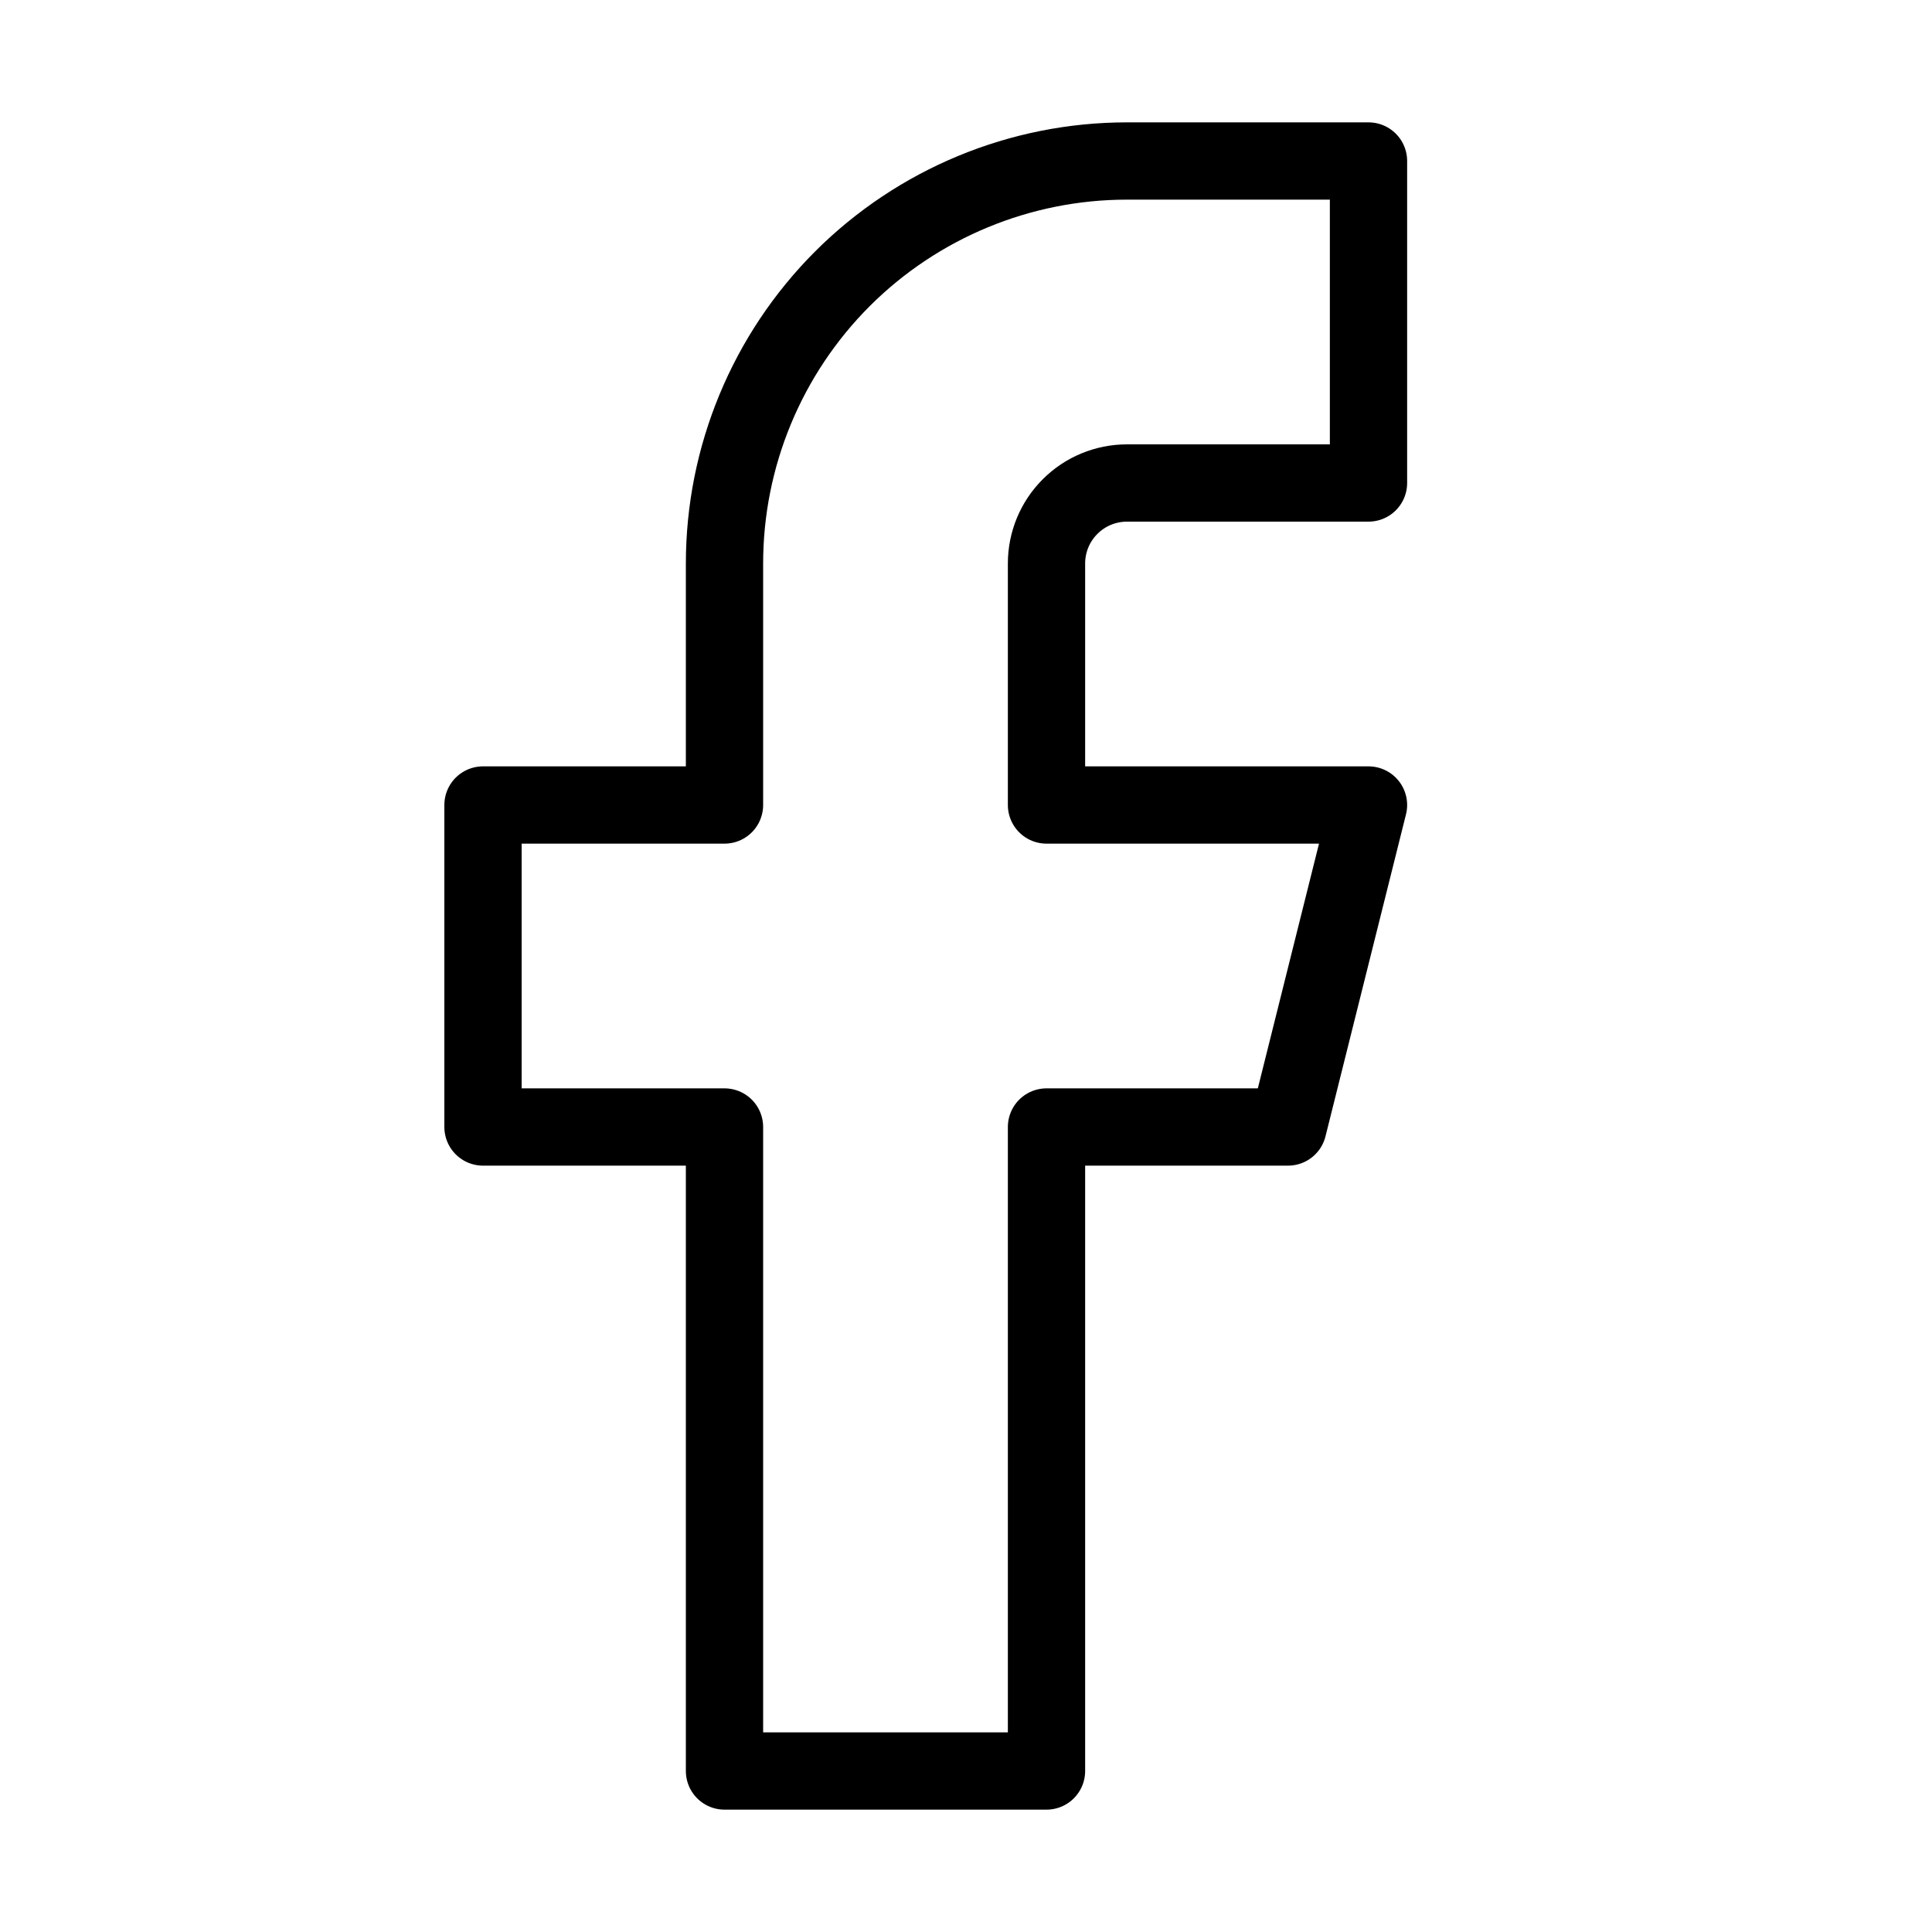
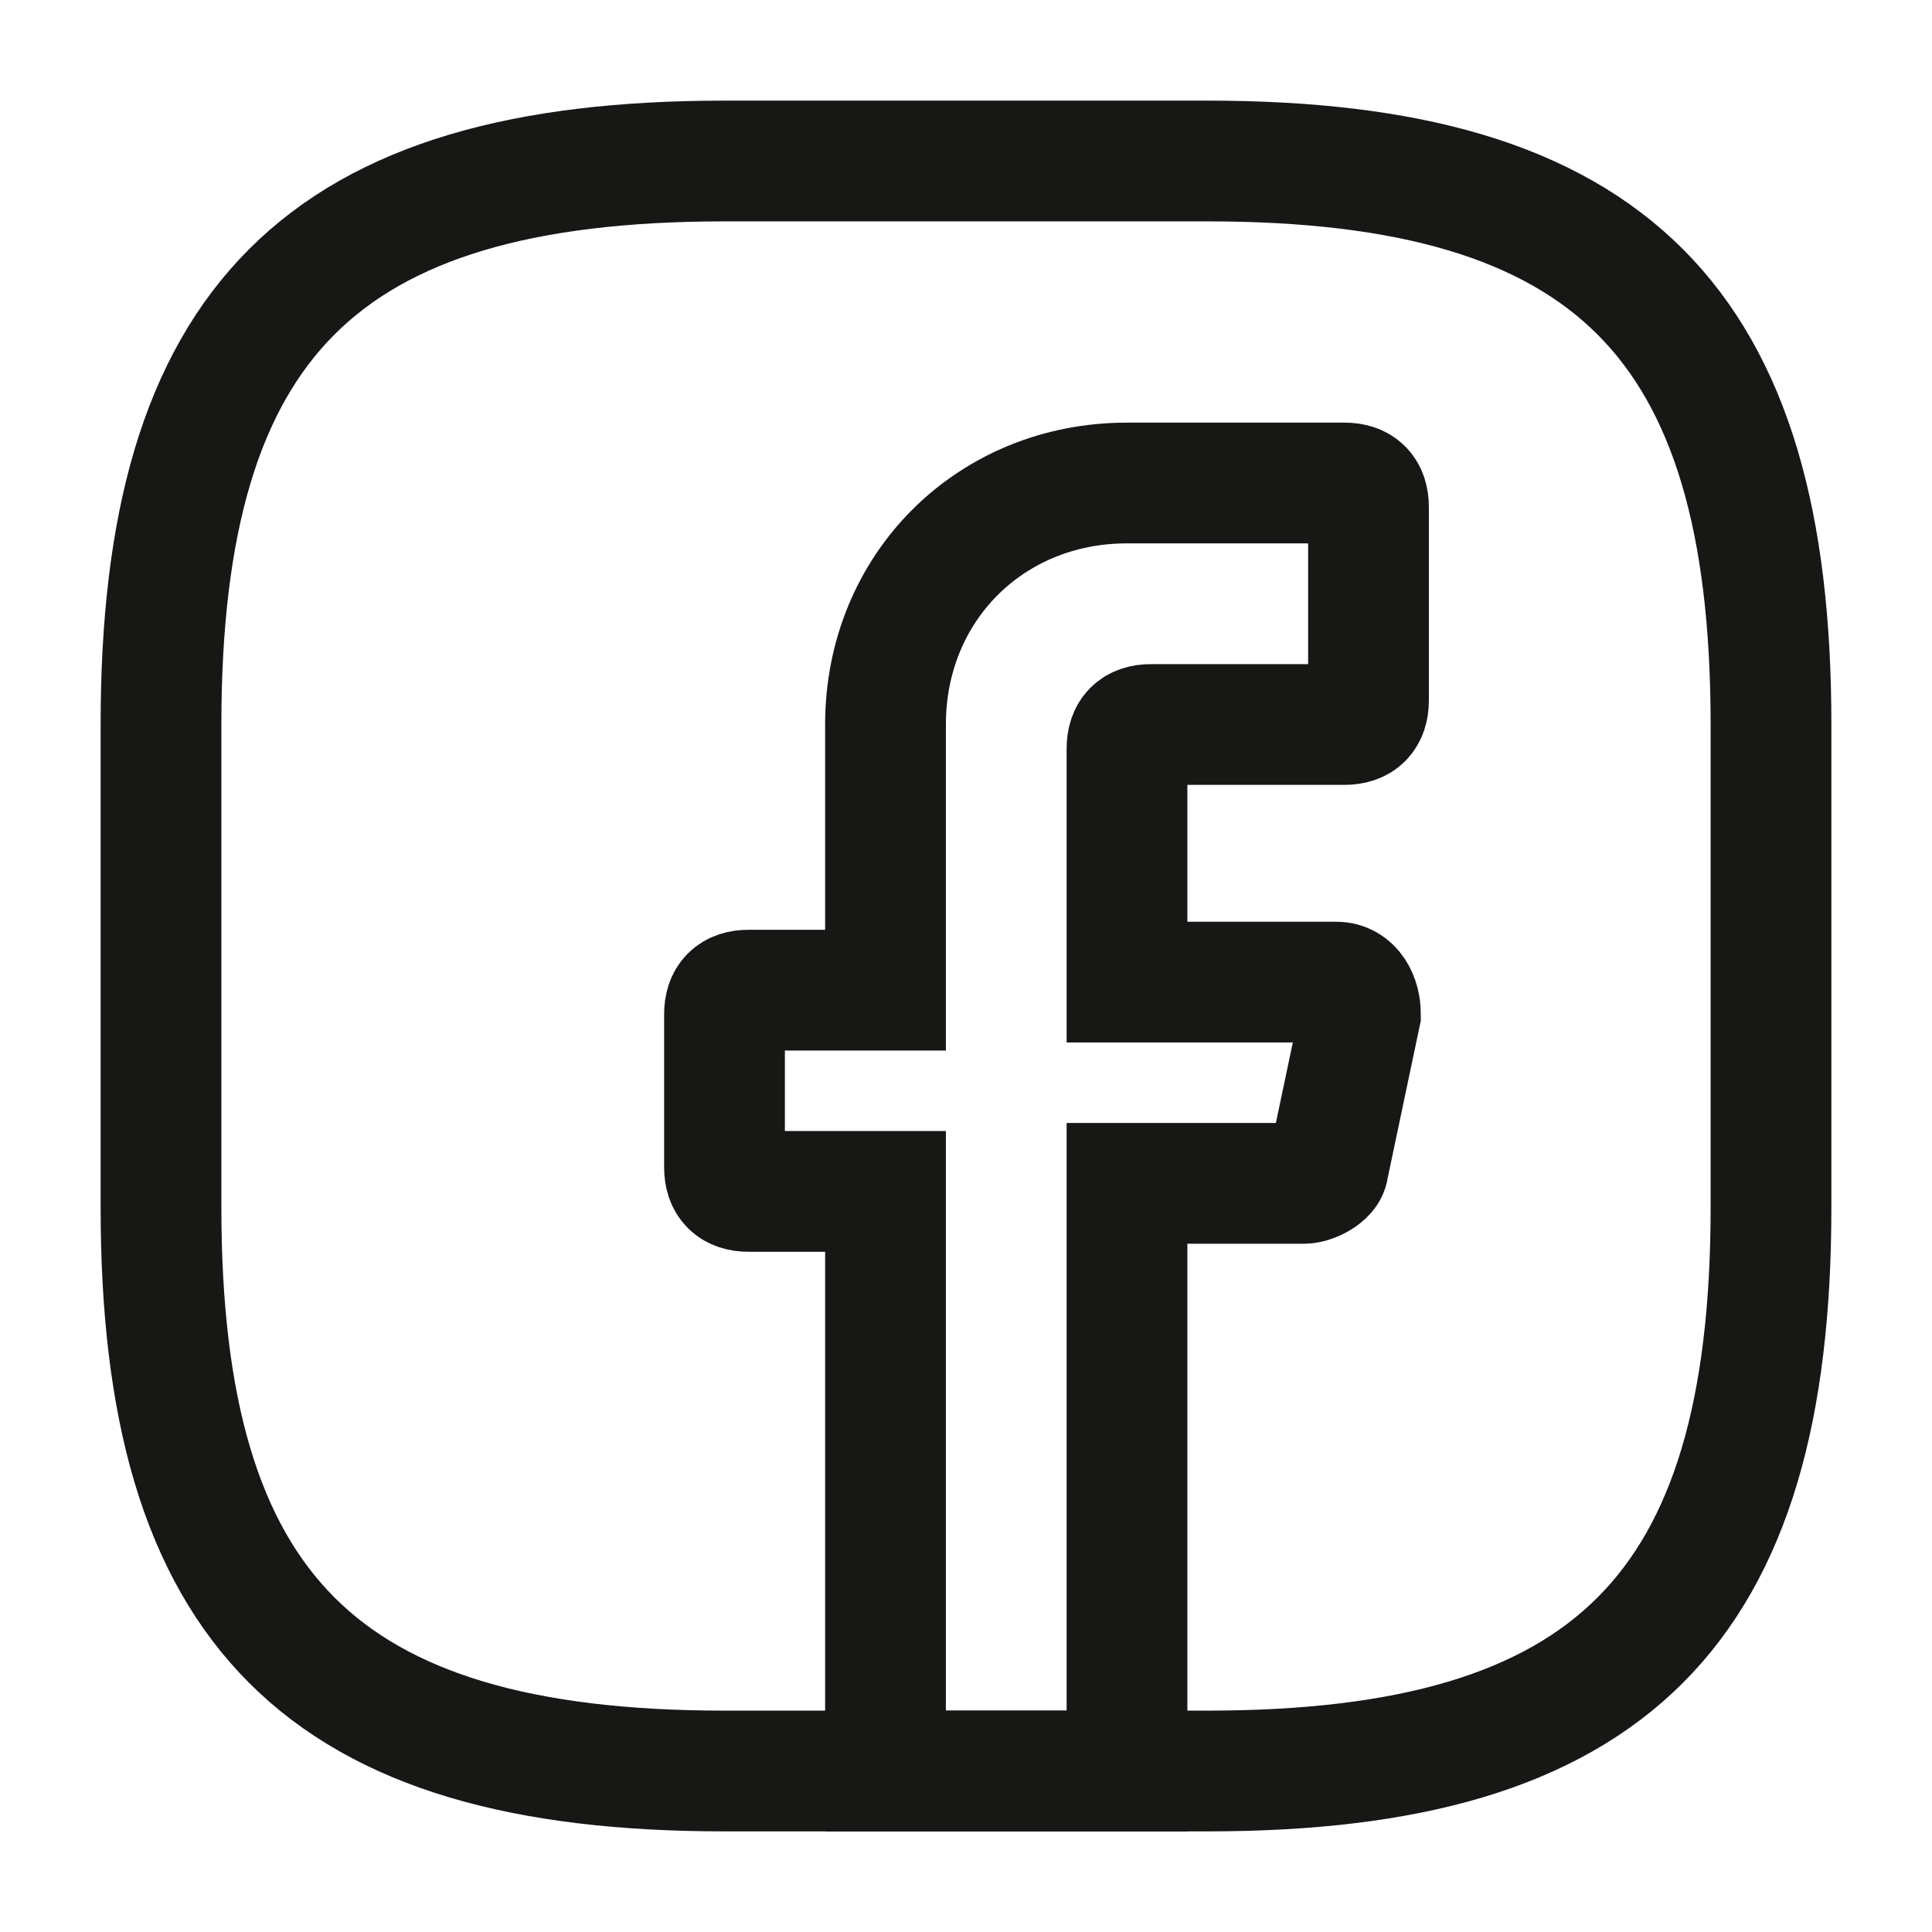
- <svg xmlns="http://www.w3.org/2000/svg" width="64px" height="64px" viewBox="0 0 24 24" fill="none">
-   <g id="SVGRepo_bgCarrier" stroke-width="0" />
-   <g id="SVGRepo_tracerCarrier" stroke-linecap="round" stroke-linejoin="round" />
-   <g id="SVGRepo_iconCarrier">
-     <path d="M17 2H14C12.674 2 11.402 2.527 10.464 3.464C9.527 4.402 9 5.674 9 7V10H6V14H9V22H13V14H16L17 10H13V7C13 6.735 13.105 6.48 13.293 6.293C13.48 6.105 13.735 6 14 6H17V2Z" stroke="#000000" stroke-width="0.96" stroke-linecap="round" stroke-linejoin="round" />
+ <svg xmlns="http://www.w3.org/2000/svg" width="24" height="24" viewBox="0 0 24 24" fill="none">
+   <g clip-path="url(#clip0_4418_10208)">
+     <path d="M14 9.3V12.2H16.6C16.8 12.2 16.9 12.4 16.9 12.6L16.5 14.5C16.5 14.6 16.3 14.7 16.2 14.7H14V22H11V14.8H9.3C9.1 14.8 9 14.7 9 14.5V12.6C9 12.4 9.1 12.3 9.3 12.3H11V9C11 7.3 12.3 6 14 6H16.7C16.9 6 17 6.1 17 6.3V8.7C17 8.9 16.9 9 16.7 9H14.3C14.1 9 14 9.1 14 9.3Z" stroke="#171715" stroke-width="1.5" stroke-miterlimit="10" stroke-linecap="round" />
+     <path d="M15 22H9C4 22 2 20 2 15V9C2 4 4 2 9 2H15C20 2 22 4 22 9V15C22 20 20 22 15 22Z" stroke="#171715" stroke-width="1.5" stroke-linecap="round" stroke-linejoin="round" />
  </g>
+   <defs>
+     <clipPath id="clip0_4418_10208">
+       <rect width="24" height="24" fill="none" />
+     </clipPath>
+   </defs>
</svg>
